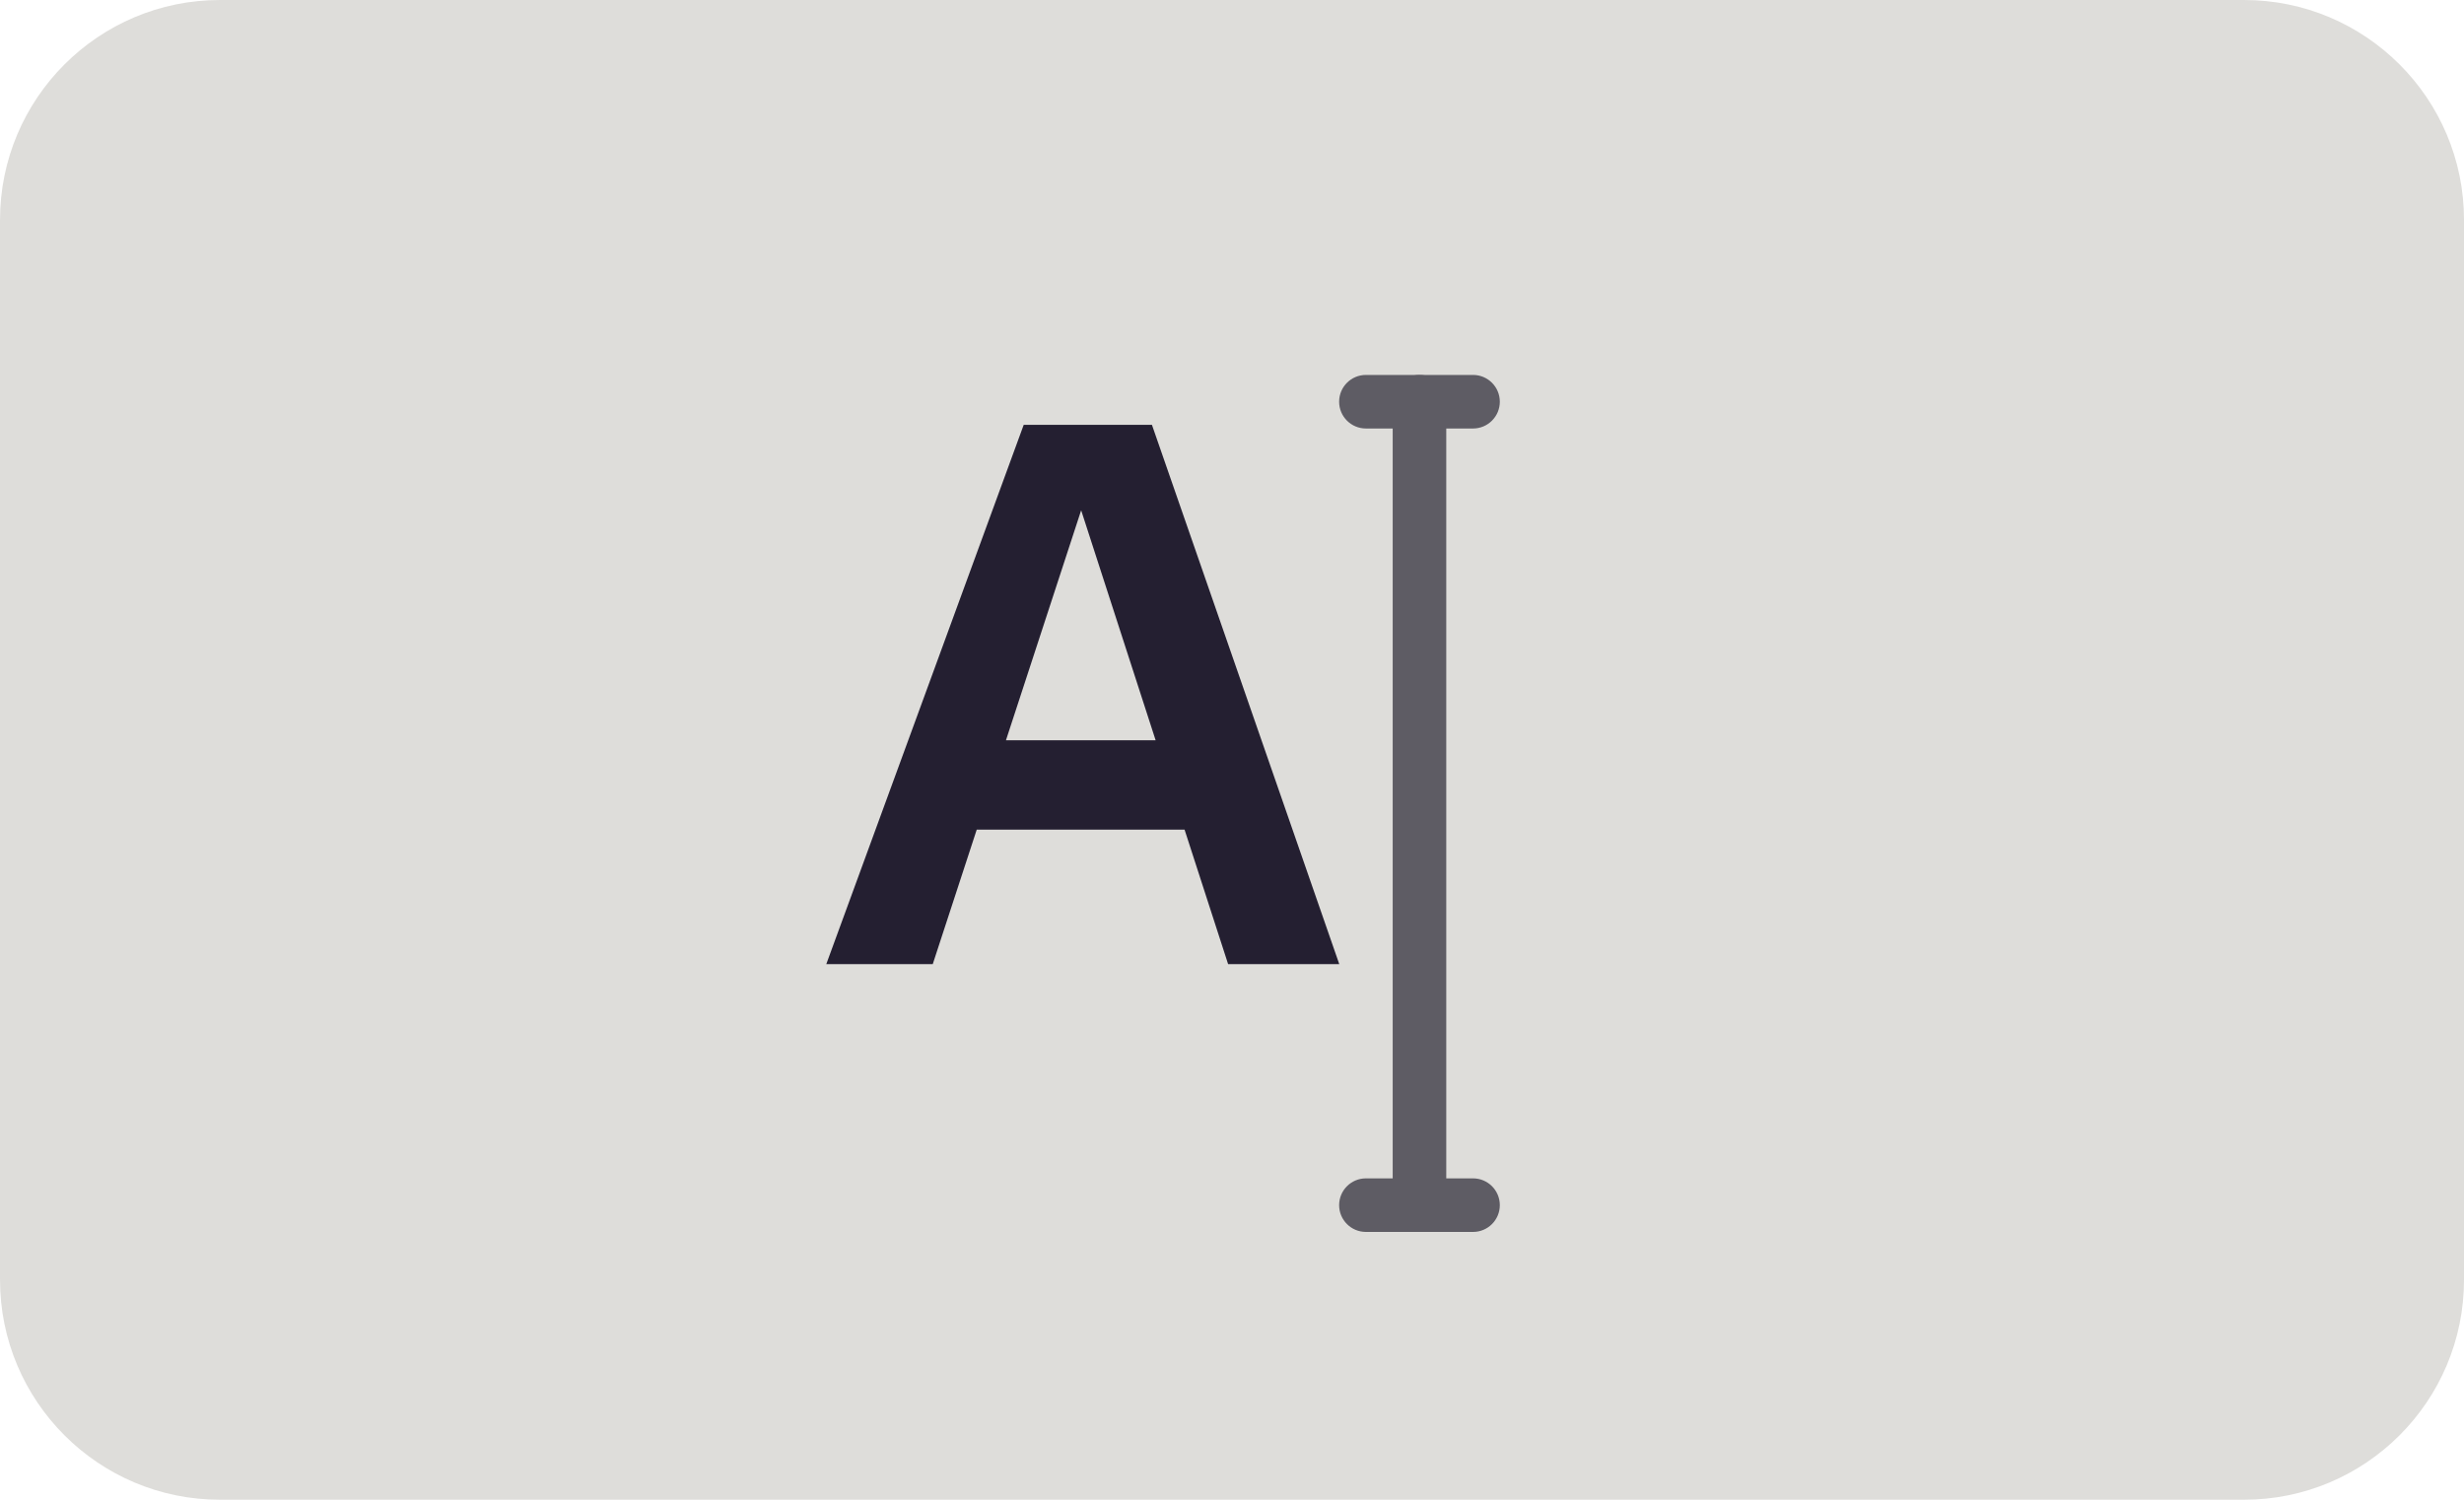
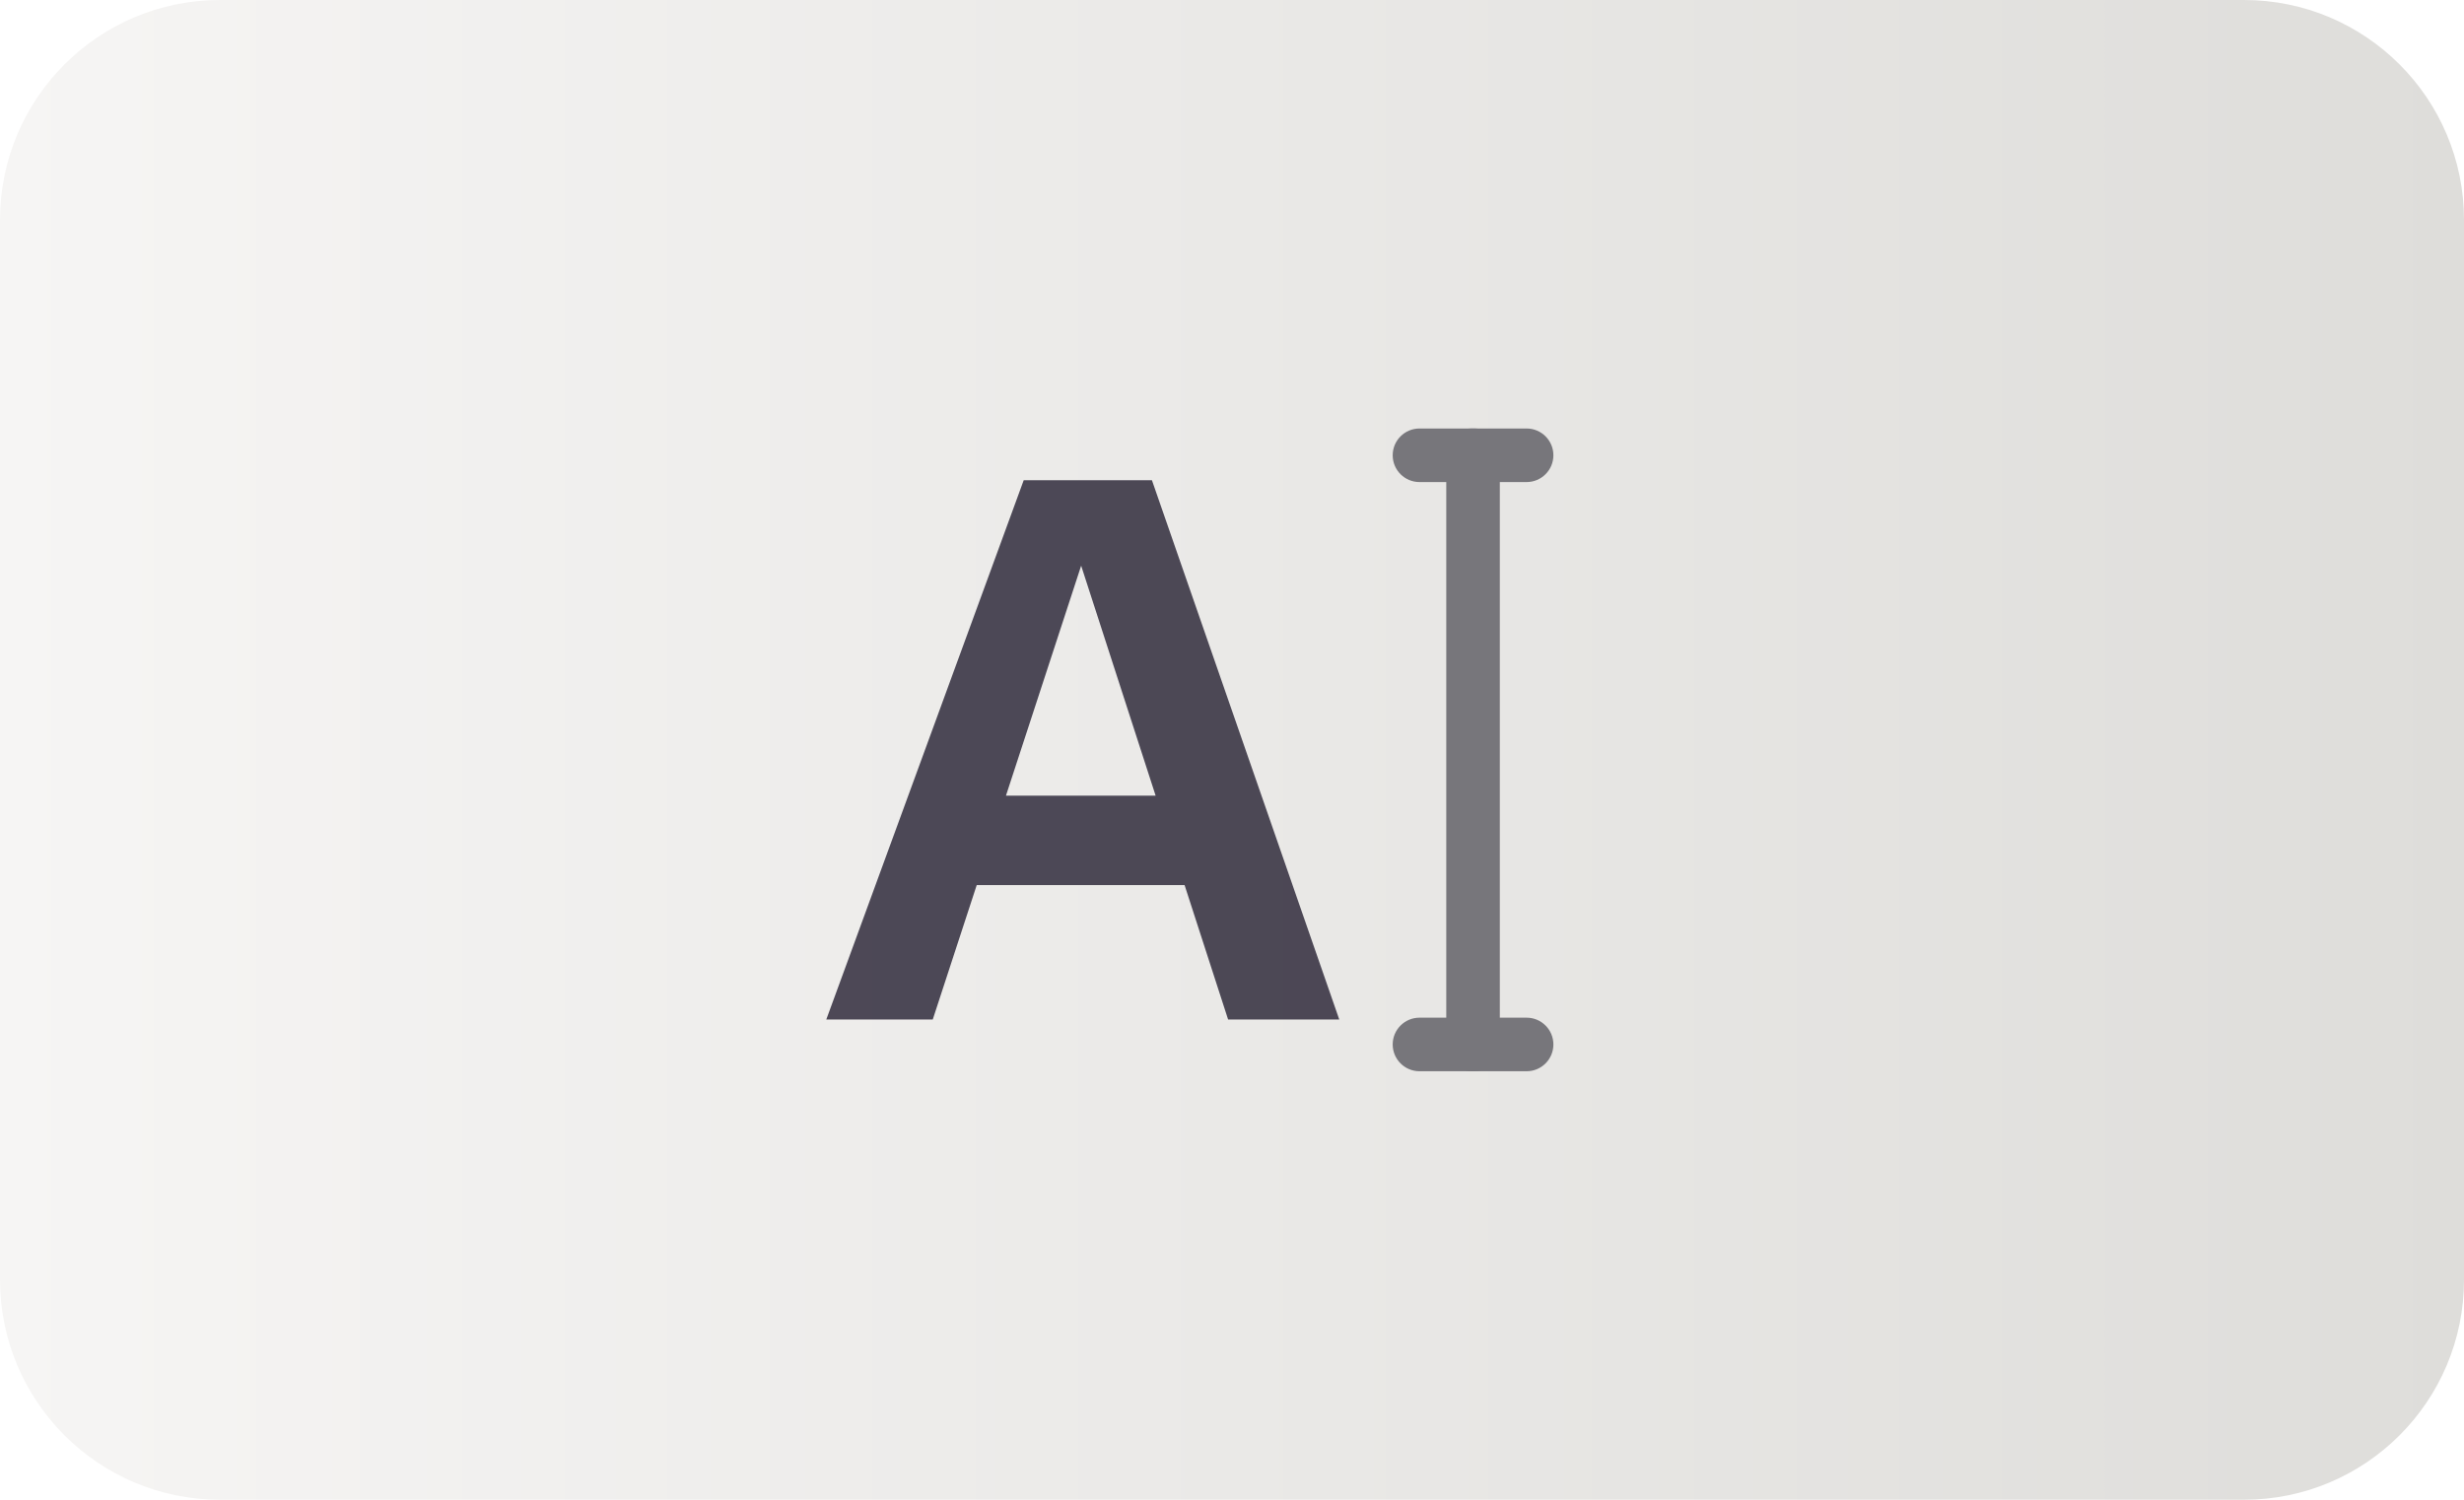
- <svg xmlns="http://www.w3.org/2000/svg" height="140" width="230" version="1.1" id="svg16">
-   <defs id="defs20" />
-   <rect style="font-variation-settings:normal;opacity:1;vector-effect:none;fill:#deddda;fill-opacity:1;stroke:none;stroke-width:18;stroke-linecap:round;stroke-linejoin:miter;stroke-miterlimit:4;stroke-dasharray:none;stroke-dashoffset:26.4;stroke-opacity:1;-inkscape-stroke:none;stop-color:#000000;stop-opacity:1" width="230" height="140" x="0.001" ry="20.539" rx="20.539" id="rect2" y="0" />
-   <g transform="matrix(8.567439,0,0,8.567439,-9133.545,-1500.631)" id="g14" style="fill:#241f31;stroke-width:0.441">
+ <svg xmlns="http://www.w3.org/2000/svg" xmlns:xlink="http://www.w3.org/1999/xlink" height="140" width="230" version="1.1" id="svg16">
+   <defs id="defs20">
+     <linearGradient id="linearGradient5">
+       <stop style="stop-color:#f6f5f4;stop-opacity:1" offset="0" id="stop5" />
+       <stop style="stop-color:#deddda;stop-opacity:1" offset="1" id="stop6" />
+     </linearGradient>
+     <linearGradient xlink:href="#linearGradient5" id="linearGradient6" x1="0.001" y1="70" x2="230.001" y2="70" gradientUnits="userSpaceOnUse" />
+   </defs>
+   <rect style="font-variation-settings:normal;opacity:1;vector-effect:none;fill:url(#linearGradient6);fill-opacity:1;stroke:none;stroke-width:18;stroke-linecap:round;stroke-linejoin:miter;stroke-miterlimit:4;stroke-dasharray:none;stroke-dashoffset:26.4;stroke-opacity:1;-inkscape-stroke:none;stop-color:#000000;stop-opacity:1" width="230" height="140" x="0.001" ry="20.539" rx="20.539" id="rect2" y="0" />
+   <g transform="matrix(8.567439,0,0,8.567439,-9133.545,-1495.46)" id="g14" style="fill:#241f31;stroke-width:0.441">
    <g aria-label="A" id="text8" style="font-weight:700;font-size:8.467px;line-height:1.25;font-family:Cantarell;-inkscape-font-specification:'Cantarell Bold';letter-spacing:0;word-spacing:0;fill:#241f31;stroke-width:0.117">
-       <path d="m 1075.079,185.66 h 1.16 l 1.736,-5.309 h -0.237 l 1.719,5.309 h 1.211 l -2.041,-5.876 h -1.397 z m 1.38,-1.465 h 2.811 l -0.152,-0.974 h -2.506 z" id="path22" style="fill:#241f31;stroke-width:0.117" />
+       <path d="m 1075.079,185.66 h 1.16 l 1.736,-5.309 h -0.237 l 1.719,5.309 h 1.211 l -2.041,-5.876 h -1.397 z m 1.38,-1.465 h 2.811 l -0.152,-0.974 h -2.506 z" id="path22" style="fill:#241f31;stroke-width:0.117;opacity:0.8" />
    </g>
    <g style="fill:#241f31;stroke:#d1e3f9;stroke-width:0.294;stroke-opacity:1" id="g12" />
  </g>
-   <rect style="fill:#5e5c64;fill-opacity:1;stroke-width:6;stroke-linecap:round;stroke-linejoin:round;stroke-dashoffset:26.4;paint-order:markers stroke fill" id="rect1" width="15" height="5" x="125" y="35" rx="2.5" ry="2.5" />
-   <rect style="fill:#5e5c64;fill-opacity:1;stroke-width:6;stroke-linecap:round;stroke-linejoin:round;stroke-dashoffset:26.4;paint-order:markers stroke fill" id="rect3" width="15" height="5" x="125" y="110" rx="2.5" ry="2.5" />
-   <rect style="fill:#5e5c64;fill-opacity:1;stroke-width:6;stroke-linecap:round;stroke-linejoin:round;stroke-dashoffset:26.4;paint-order:markers stroke fill" id="rect4" width="5" height="80" x="130" y="35" rx="2.5" ry="2.5" />
+   <g id="g1" style="fill:#77767b">
+     <rect style="fill:#77767b;fill-opacity:1;stroke-width:6;stroke-linecap:round;stroke-linejoin:round;stroke-dashoffset:26.4;paint-order:markers stroke fill" id="rect1" width="15" height="5" x="130" y="40" rx="2.5" ry="2.5" />
+     <rect style="fill:#77767b;fill-opacity:1;stroke-width:6;stroke-linecap:round;stroke-linejoin:round;stroke-dashoffset:26.4;paint-order:markers stroke fill" id="rect3" width="15" height="5" x="130" y="95" rx="2.5" ry="2.5" />
+     <rect style="fill:#77767b;fill-opacity:1;stroke-width:6;stroke-linecap:round;stroke-linejoin:round;stroke-dashoffset:26.4;paint-order:markers stroke fill" id="rect4" width="5" height="60" x="135" y="40" rx="2.344" ry="2.5" />
+   </g>
</svg>
